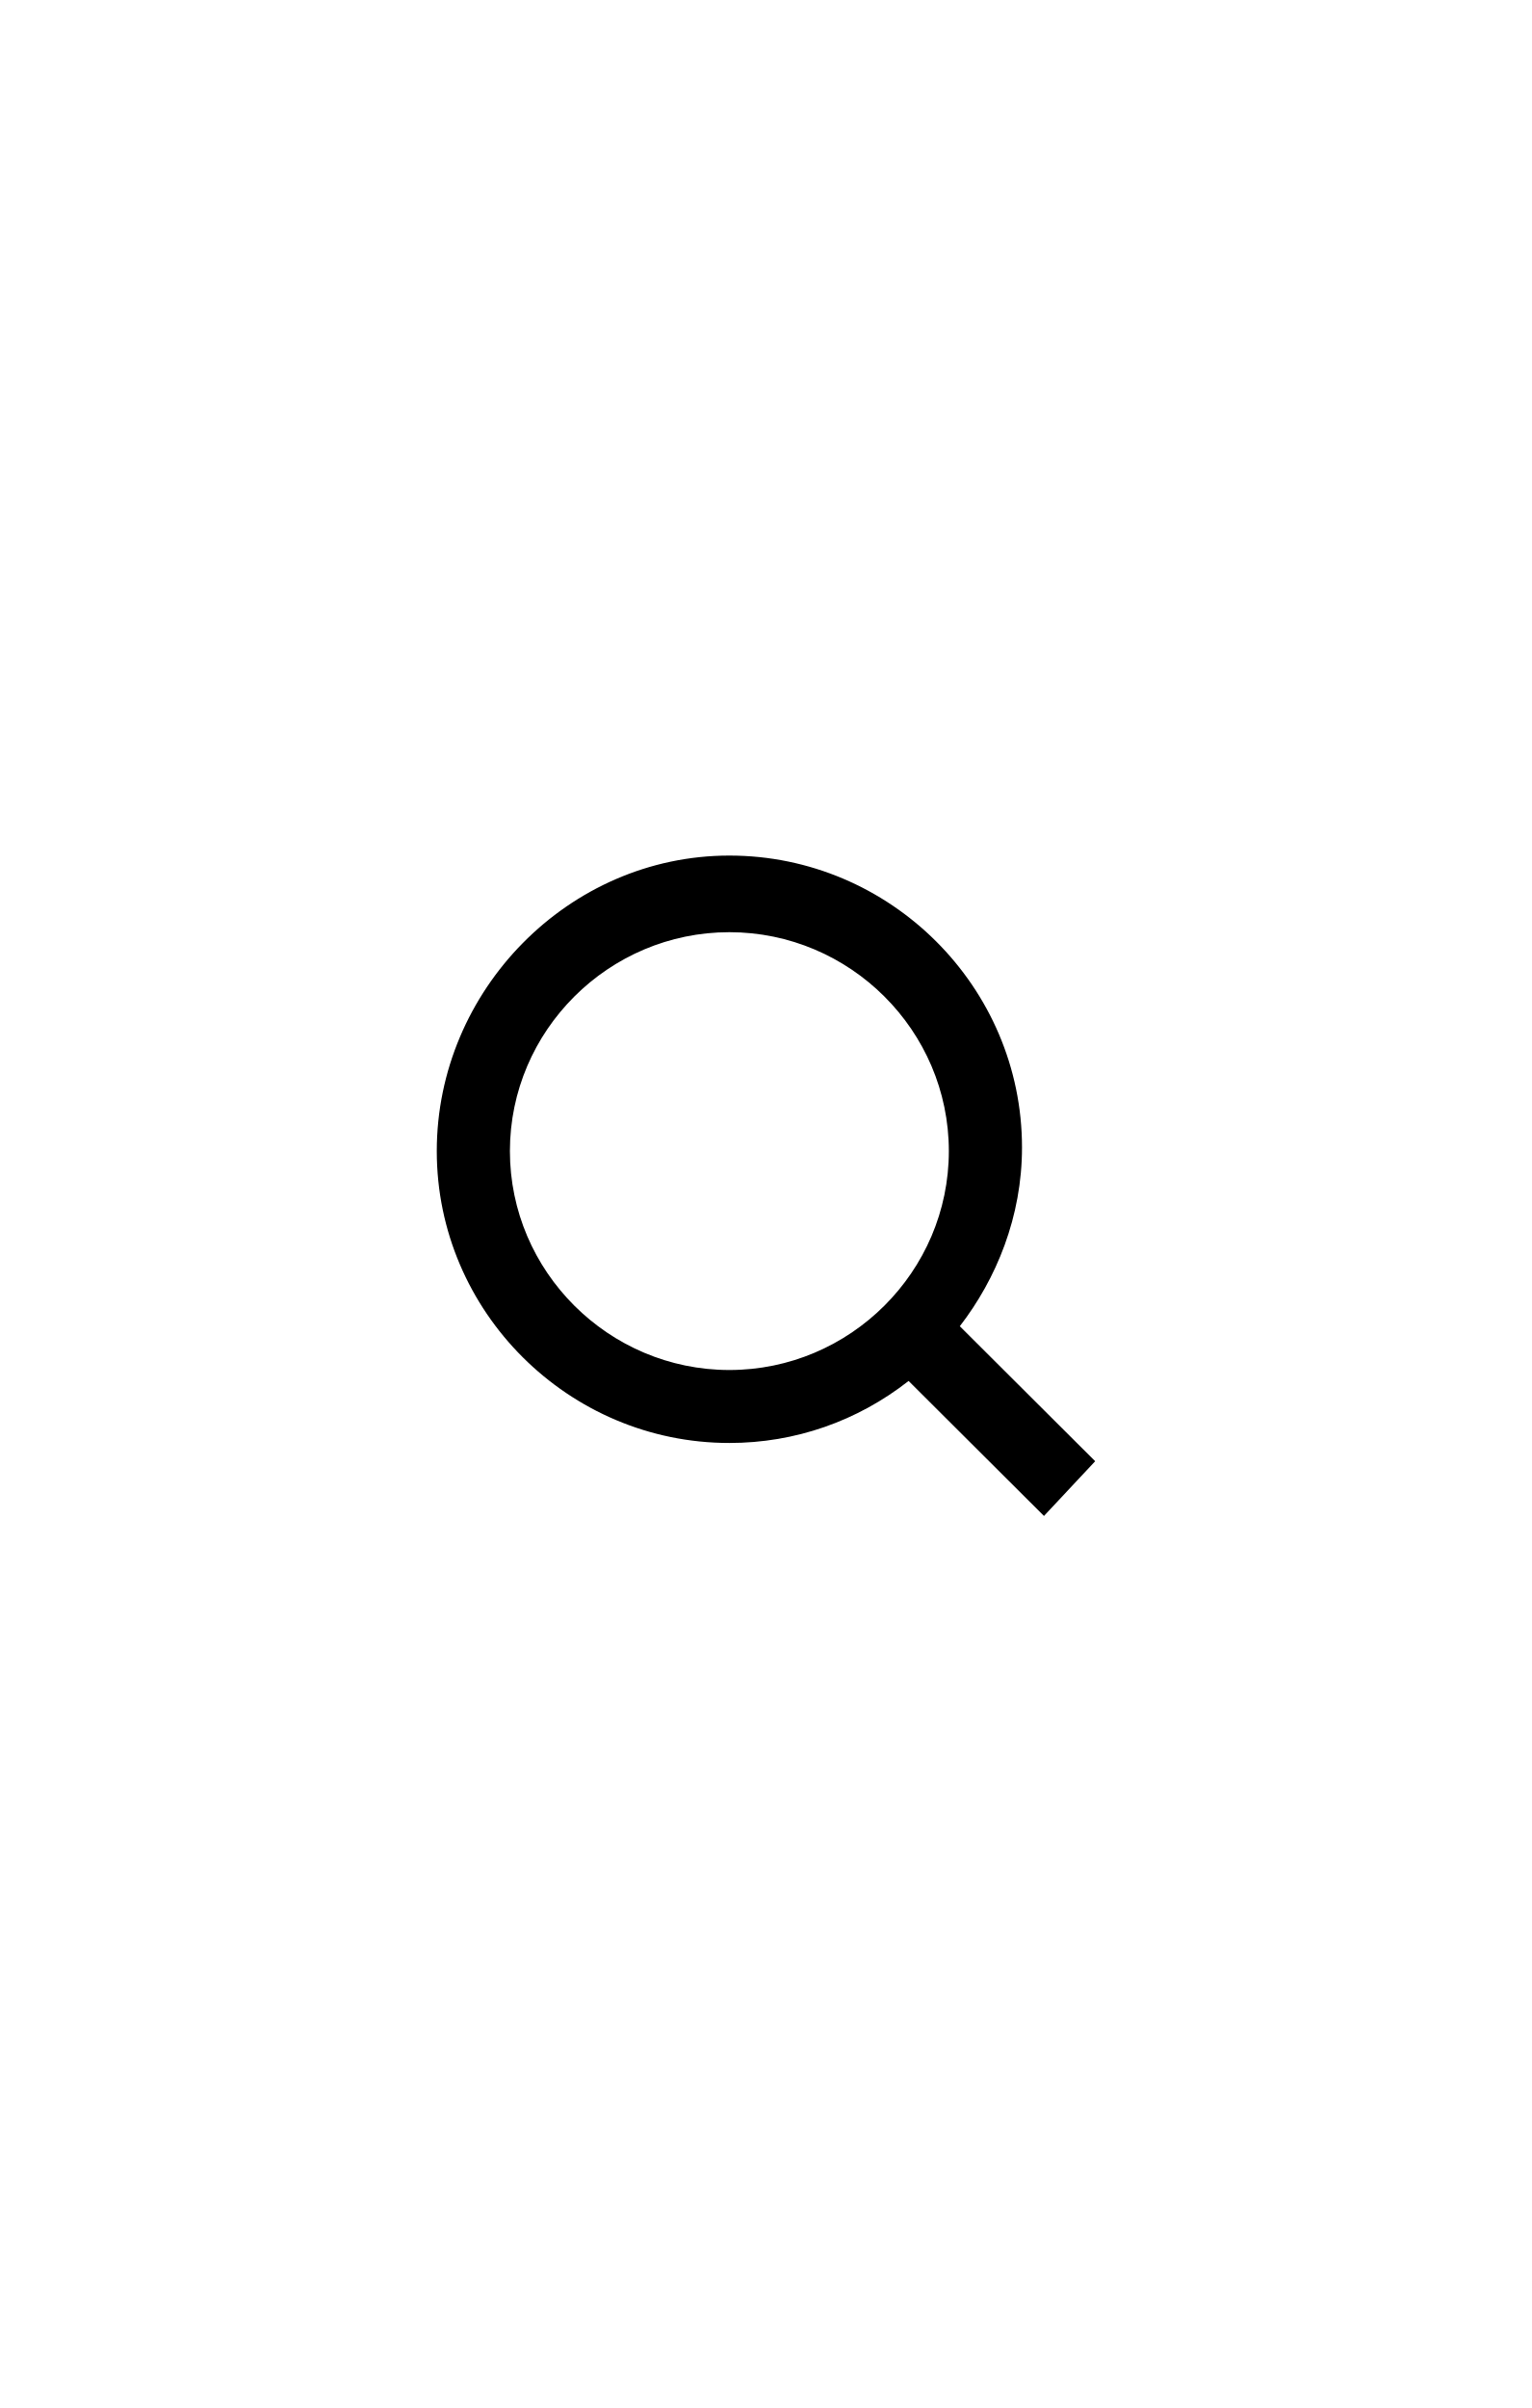
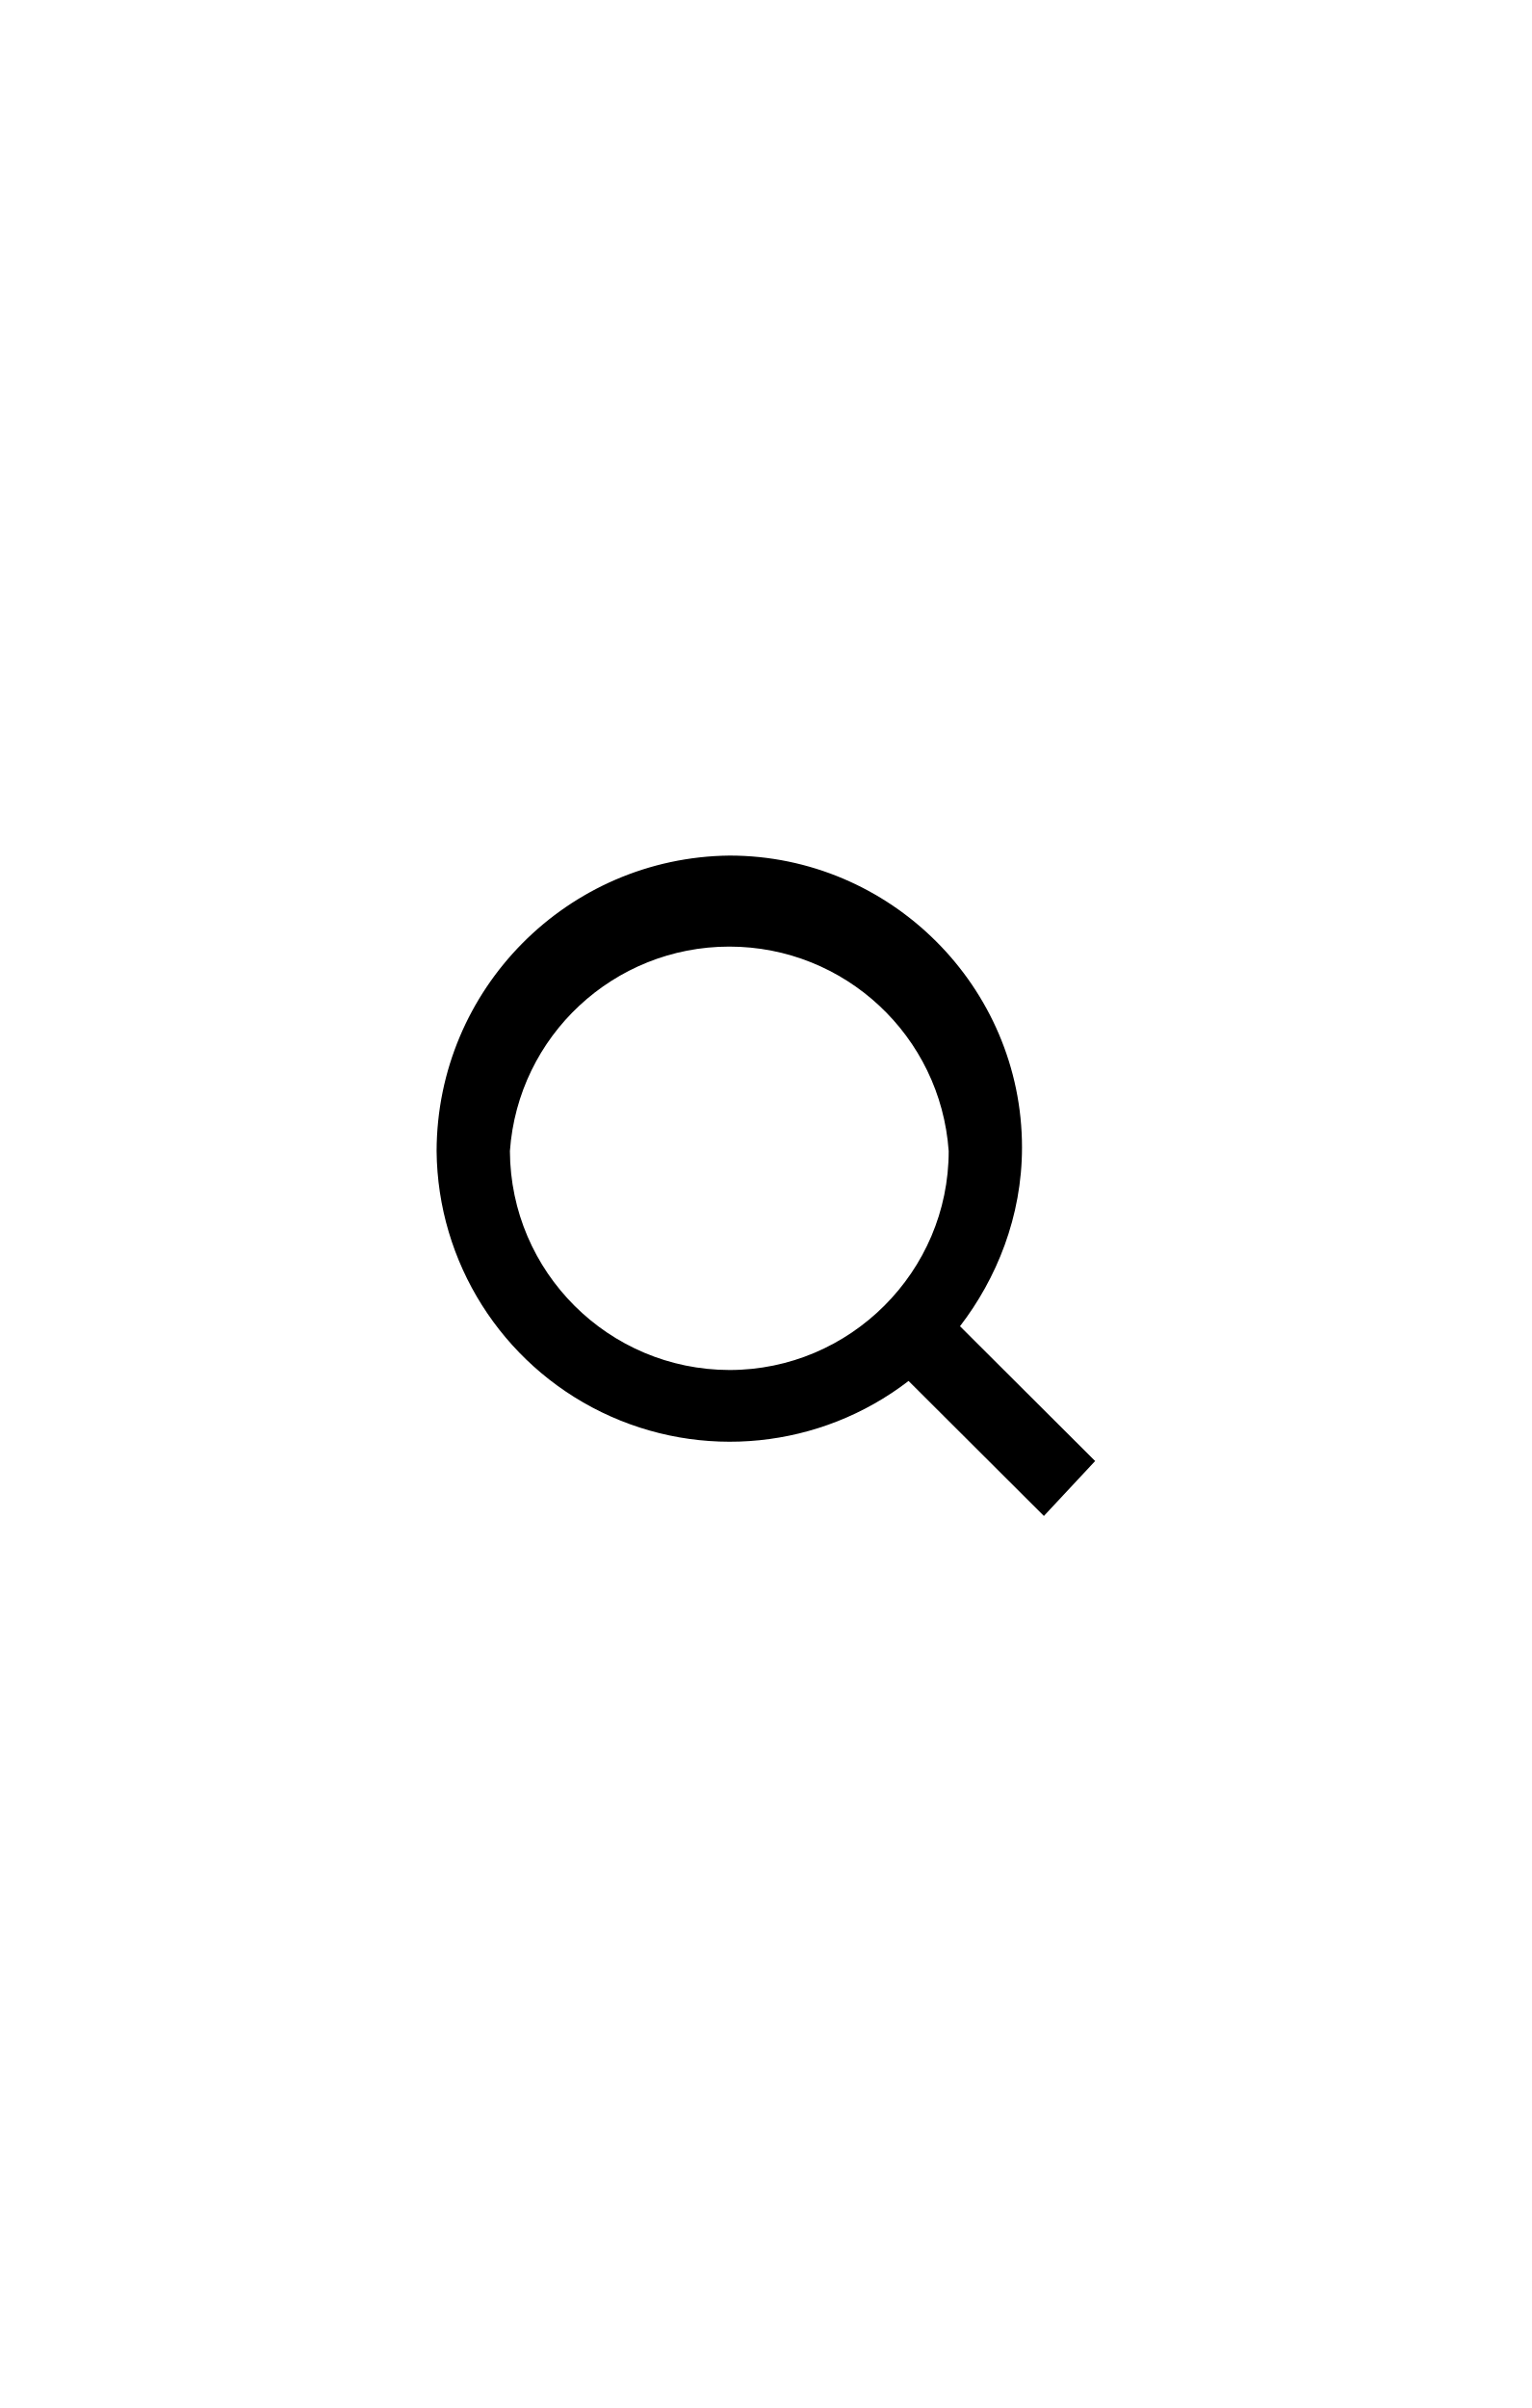
<svg xmlns="http://www.w3.org/2000/svg" width="42" height="66" viewBox="0 0 42 66" fill="none">
-   <path d="M30.026 40.05L26.315 36.35C27.318 35.05 28.02 33.35 28.02 31.45C28.02 27.05 24.41 23.45 19.997 23.45C15.585 23.45 11.975 27.15 11.975 31.55C11.975 35.95 15.585 39.55 19.997 39.55C21.802 39.55 23.507 38.95 24.911 37.85L28.622 41.55L30.026 40.05ZM19.997 37.55C16.688 37.55 13.98 34.85 13.98 31.55C13.98 28.25 16.688 25.55 19.997 25.55C23.307 25.55 26.014 28.25 26.014 31.55C26.014 34.85 23.307 37.55 19.997 37.55Z" fill="black" />
+   <path d="m30.03 40.05-3.71-3.7c1-1.3 1.7-3 1.7-4.9 0-4.4-3.61-8-8.02-8a8.12 8.12 0 0 0-8.03 8.1 8.04 8.04 0 0 0 12.94 6.3l3.71 3.7 1.4-1.5ZM20 37.55a6.03 6.03 0 0 1-6.02-6 6.03 6.03 0 0 1 12.03 0c0 3.3-2.7 6-6.01 6Z" fill="#000" />
</svg>
